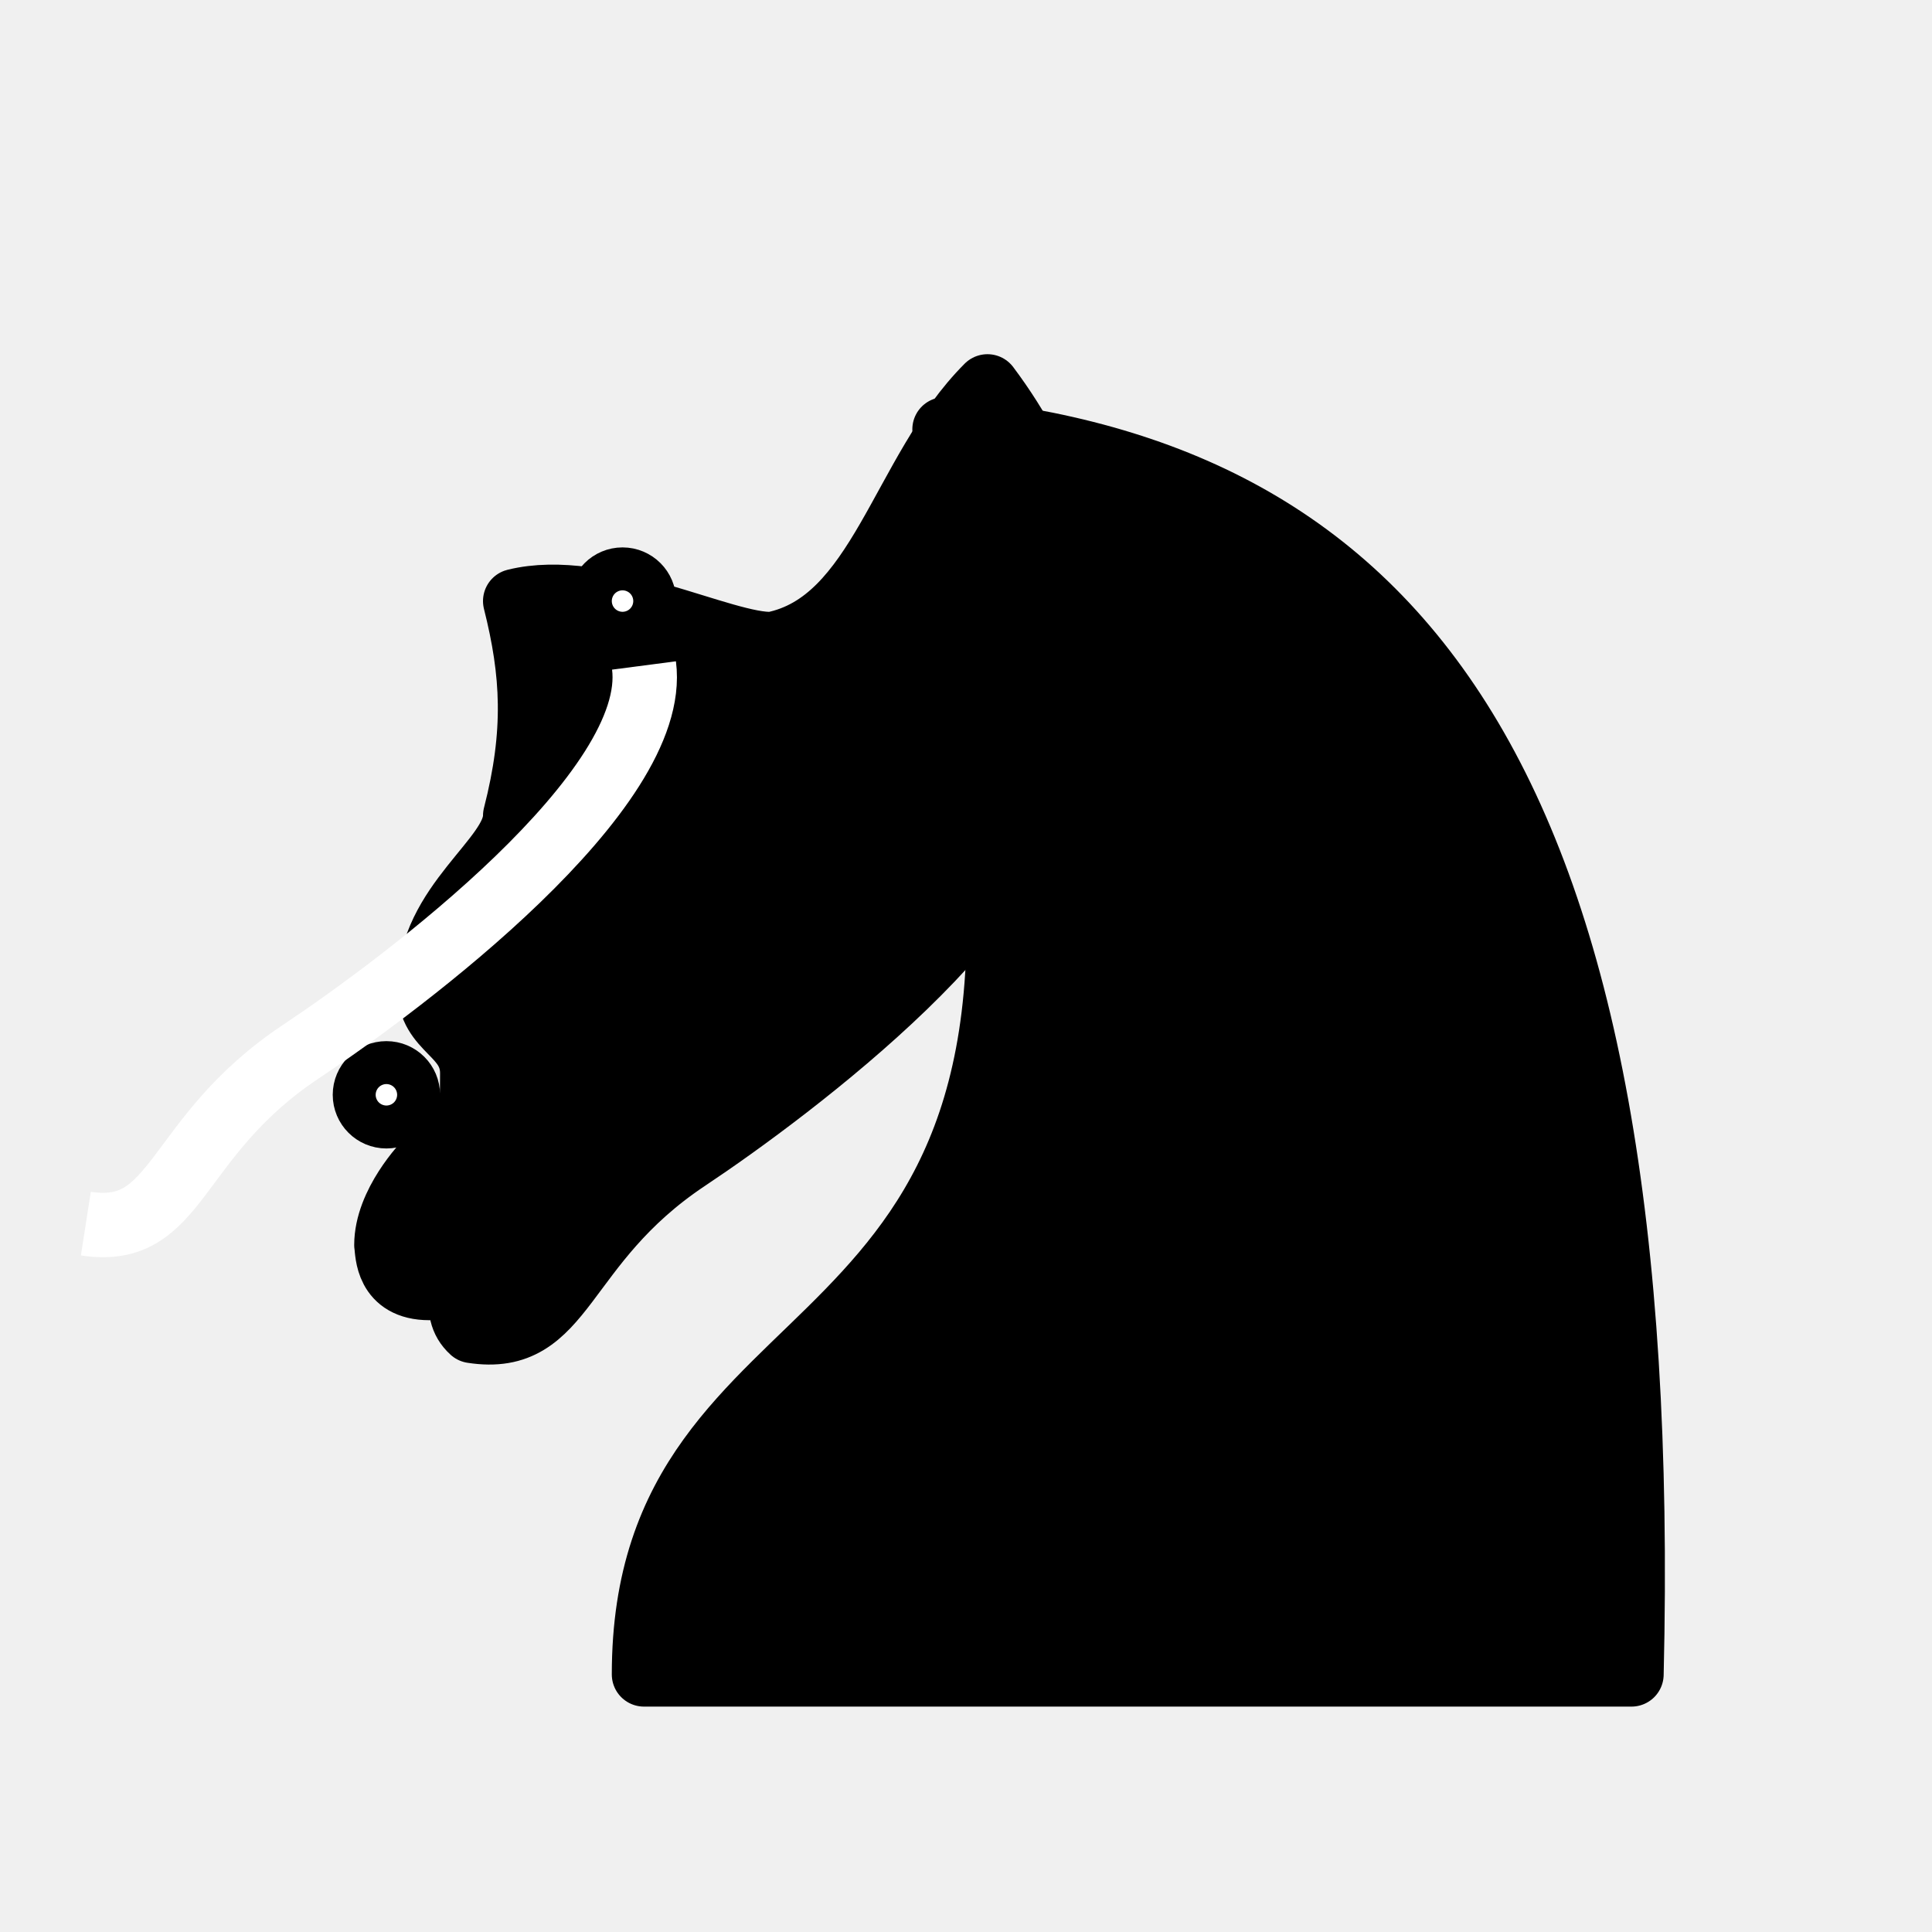
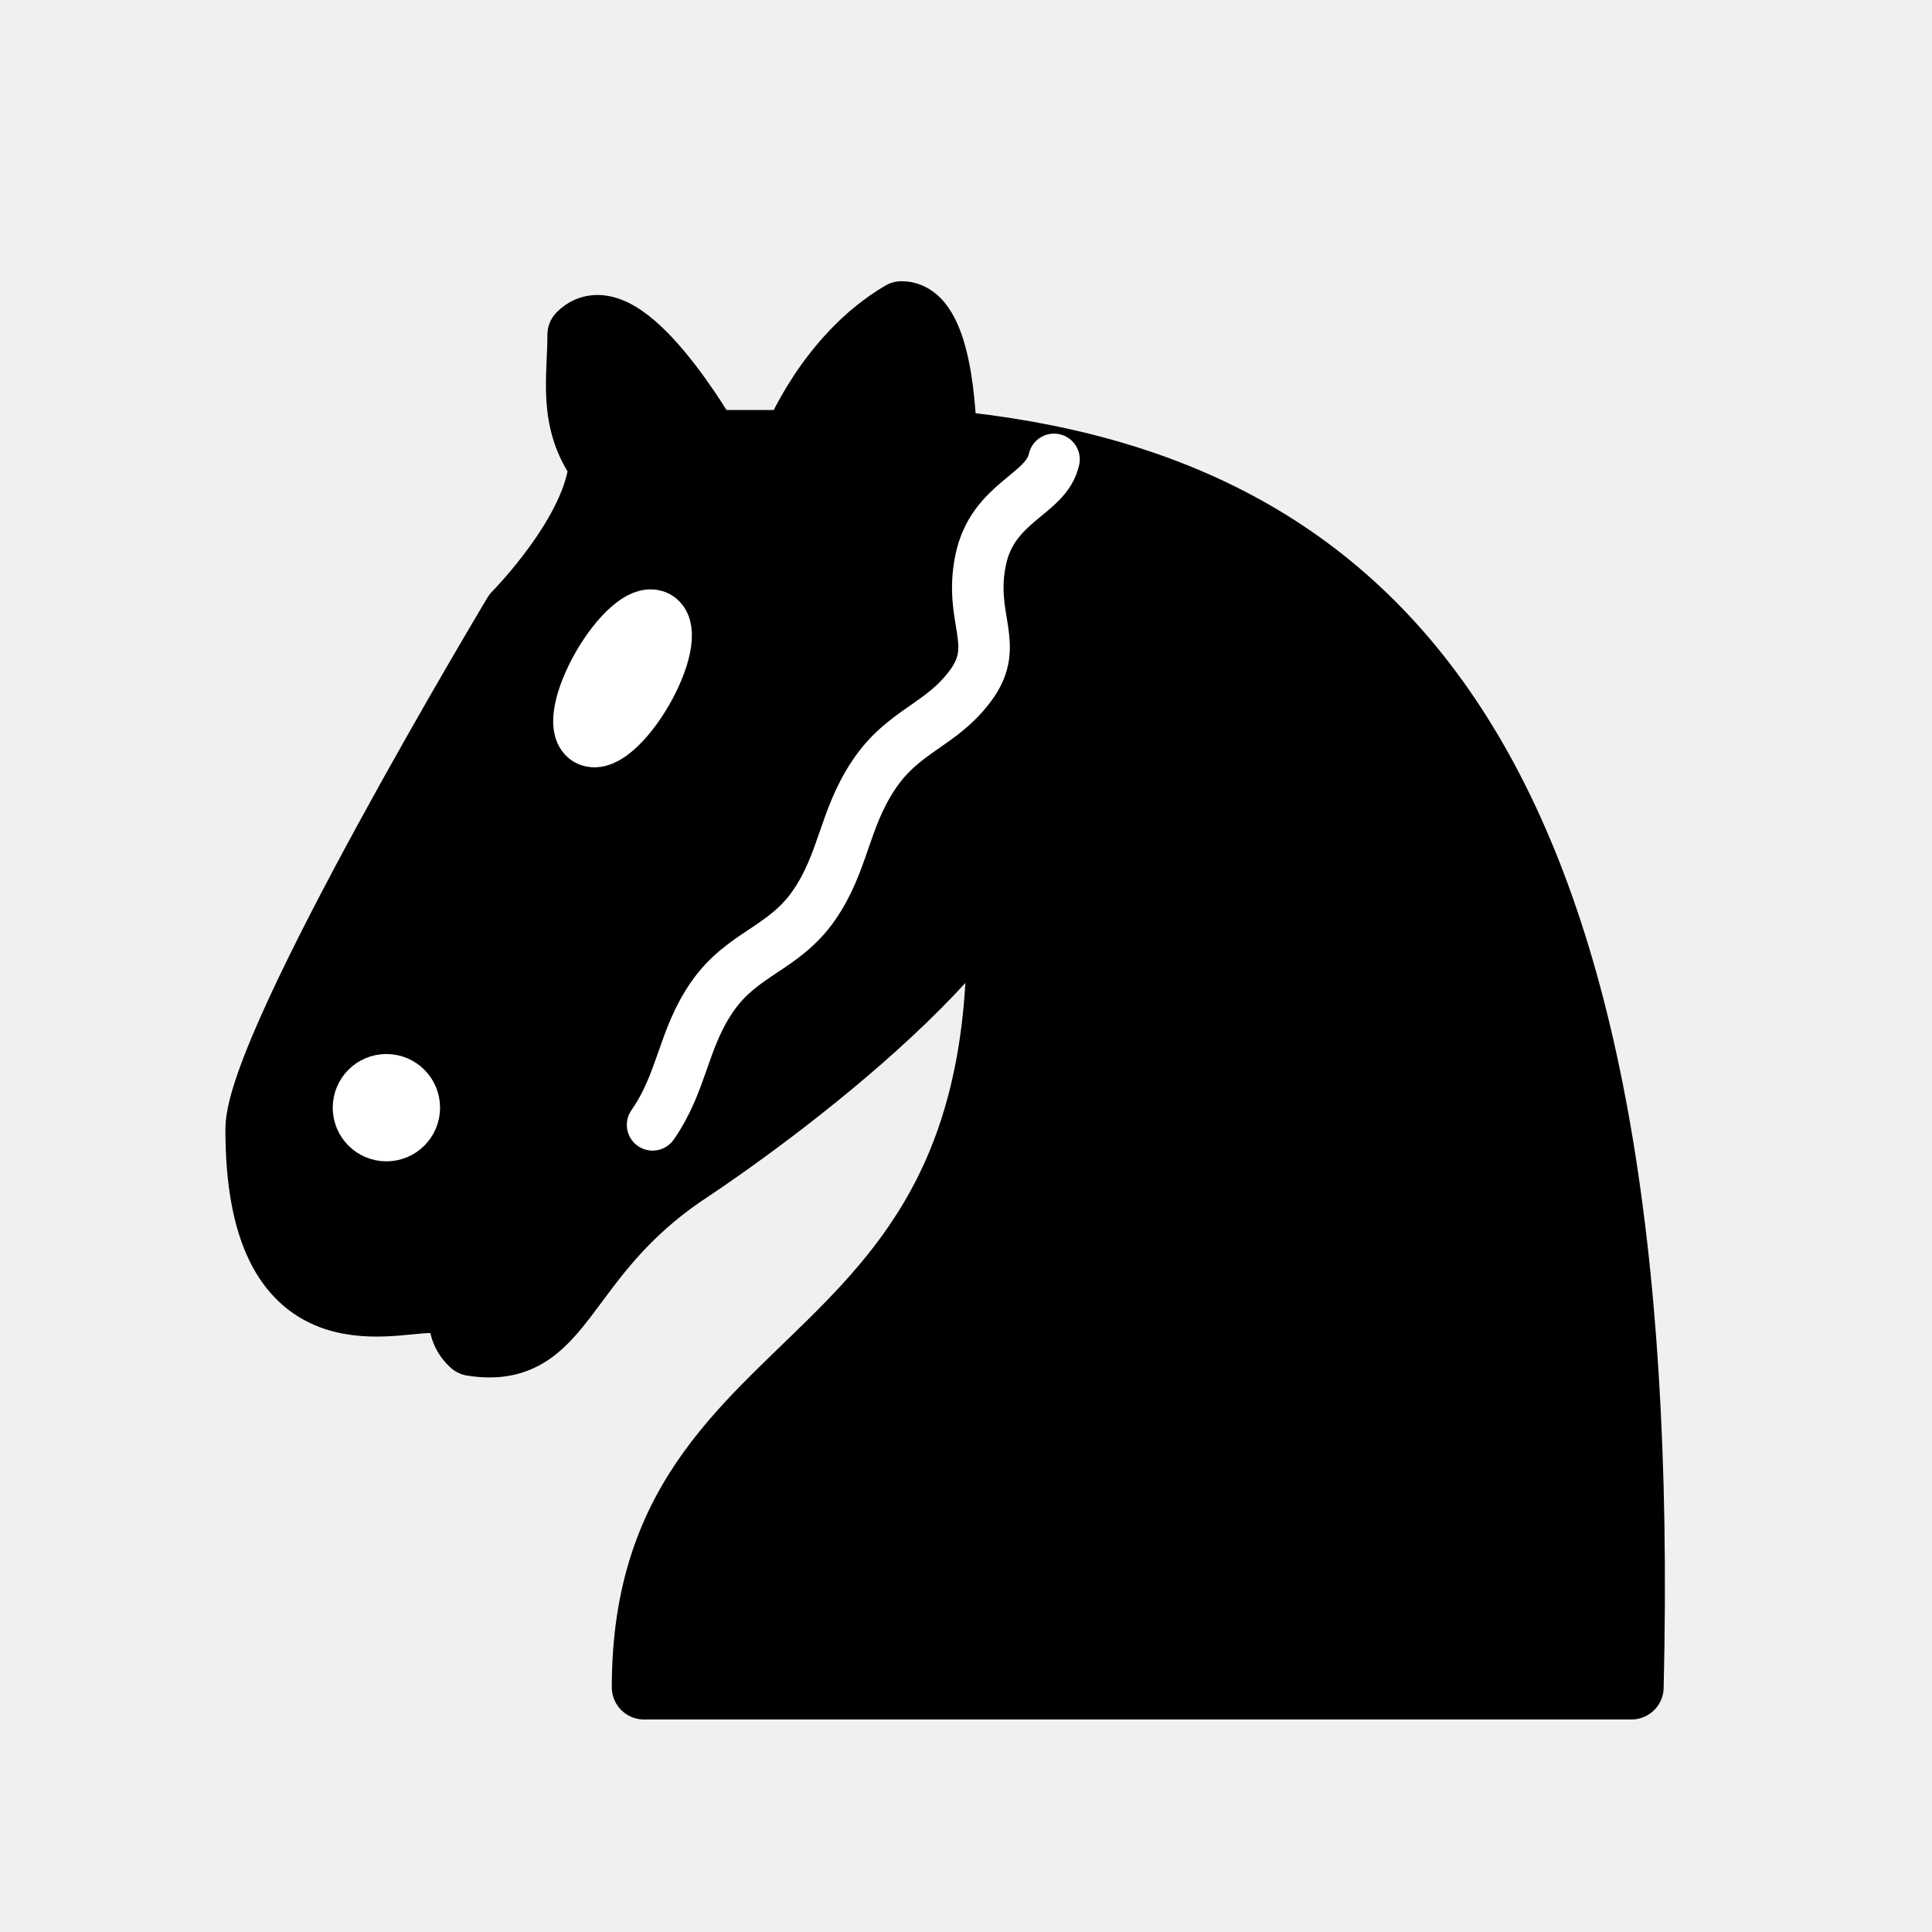
- <svg xmlns="http://www.w3.org/2000/svg" style="color-scheme:light only" width="45" height="45" viewBox="0 0 45 45">
-   <g fill="none" fill-rule="evenodd" stroke="#000" stroke-linecap="round" stroke-linejoin="round" stroke-width="1.5">
-     <path d="M22 10c10.5 1 16.5 8 16 29H15c0-9 10-6.5 8-21" fill="#000" />
-     <path d="M24 18c.38 2.91-5.55 7.37-8 9-3 2-2.82 4.34-5 4-1.042-.94 1.41-3.04 0-3-1 0-.095 1.23-1 2-1 0-.97-.82-1-1 0-.96.88-1.89 1-2 1-.95 1-1 1-2 0-.95-1-1-1-2 0-1.95 2-3 2-4 .5-1.95.42-3.33 0-5 2-.5 4.88 1.06 6 1 2.5-.5 3-4 5-6 1.5 2 2 4 2 5z" fill="#000" />
-     <path d="M9.5 25.5a.5.5 0 1 1-1 0 .5.5 0 1 1 1 0zm5.5-11.5a.5.5 0 1 1-1 0 .5.5 0 1 1 1 0z" fill="#fff" />
-     <path d="M15 15.5c.38 2.91-5.55 7.37-8 9-3 2-2.82 4.34-5 4" stroke="#fff" stroke-linecap="butt" />
+ <svg xmlns="http://www.w3.org/2000/svg" version="1.1" width="45" height="45" viewBox="0 0 45 45">
+   <g style="opacity:1; fill:none; fill-opacity:1; fill-rule:evenodd; stroke:#000000; stroke-width:1.5; stroke-linecap:round;stroke-linejoin:round;stroke-miterlimit:4; stroke-dasharray:none; stroke-opacity:1;" transform="translate(0,0.3)">
+     <path d="M 22,10 C 32.5,11 38.5,18 38,39 L 15,39 C 15,30 25,32.5 23,18" style="fill:#000000; stroke:#000000;" />
+     <path d="M 24,18 C 24.38,20.91 18.45,25.37 16,27 C 13,29 13.18,31.34 11,31 C 9.958,30.06 12.41,27.96 11,28 C 10,28 11.19,29.23 10,30 C 9,30 5.997,31 6,26 C 6,24 12,14 12,14 C 12,14 13.89,12.1 14,10.5 C 13.27,9.506 13.5,8.5 13.5,7.5 C 14.5,6.5 16.5,10 16.5,10 L 18.5,10 C 18.5,10 19.28,8.008 21,7 C 22,7 22,10 22,10" style="fill:#000000; stroke:#000000;" />
+     <path d="M 9.5 25.5 A 0.5 0.5 0 1 1 8.5,25.5 A 0.5 0.5 0 1 1 9.5 25.5 z" style="fill:#ffffff; stroke:#ffffff;" />
+     <path d="M 15 15.5 A 0.5 1.5 0 1 1  14,15.5 A 0.5 1.5 0 1 1  15 15.5 z" transform="matrix(0.866,0.5,-0.5,0.866,9.693,-5.173)" style="fill:#ffffff; stroke:#ffffff;" />
+     <path d="M 24.55,10.4 C 24.37,11.23 23.12,11.38 22.84,12.75 C 22.56,14.12 23.31,14.7 22.62,15.65 C 21.93,16.6 21.05,16.7 20.35,17.75 C 19.65,18.8 19.65,19.8 18.95,20.8 C 18.25,21.8 17.3,21.9 16.6,22.9 C 15.9,23.9 15.9,24.9 15.2,25.9" style="fill:none; stroke:#ffffff; stroke-width:1.2; stroke-linecap:round;" />
  </g>
</svg>
